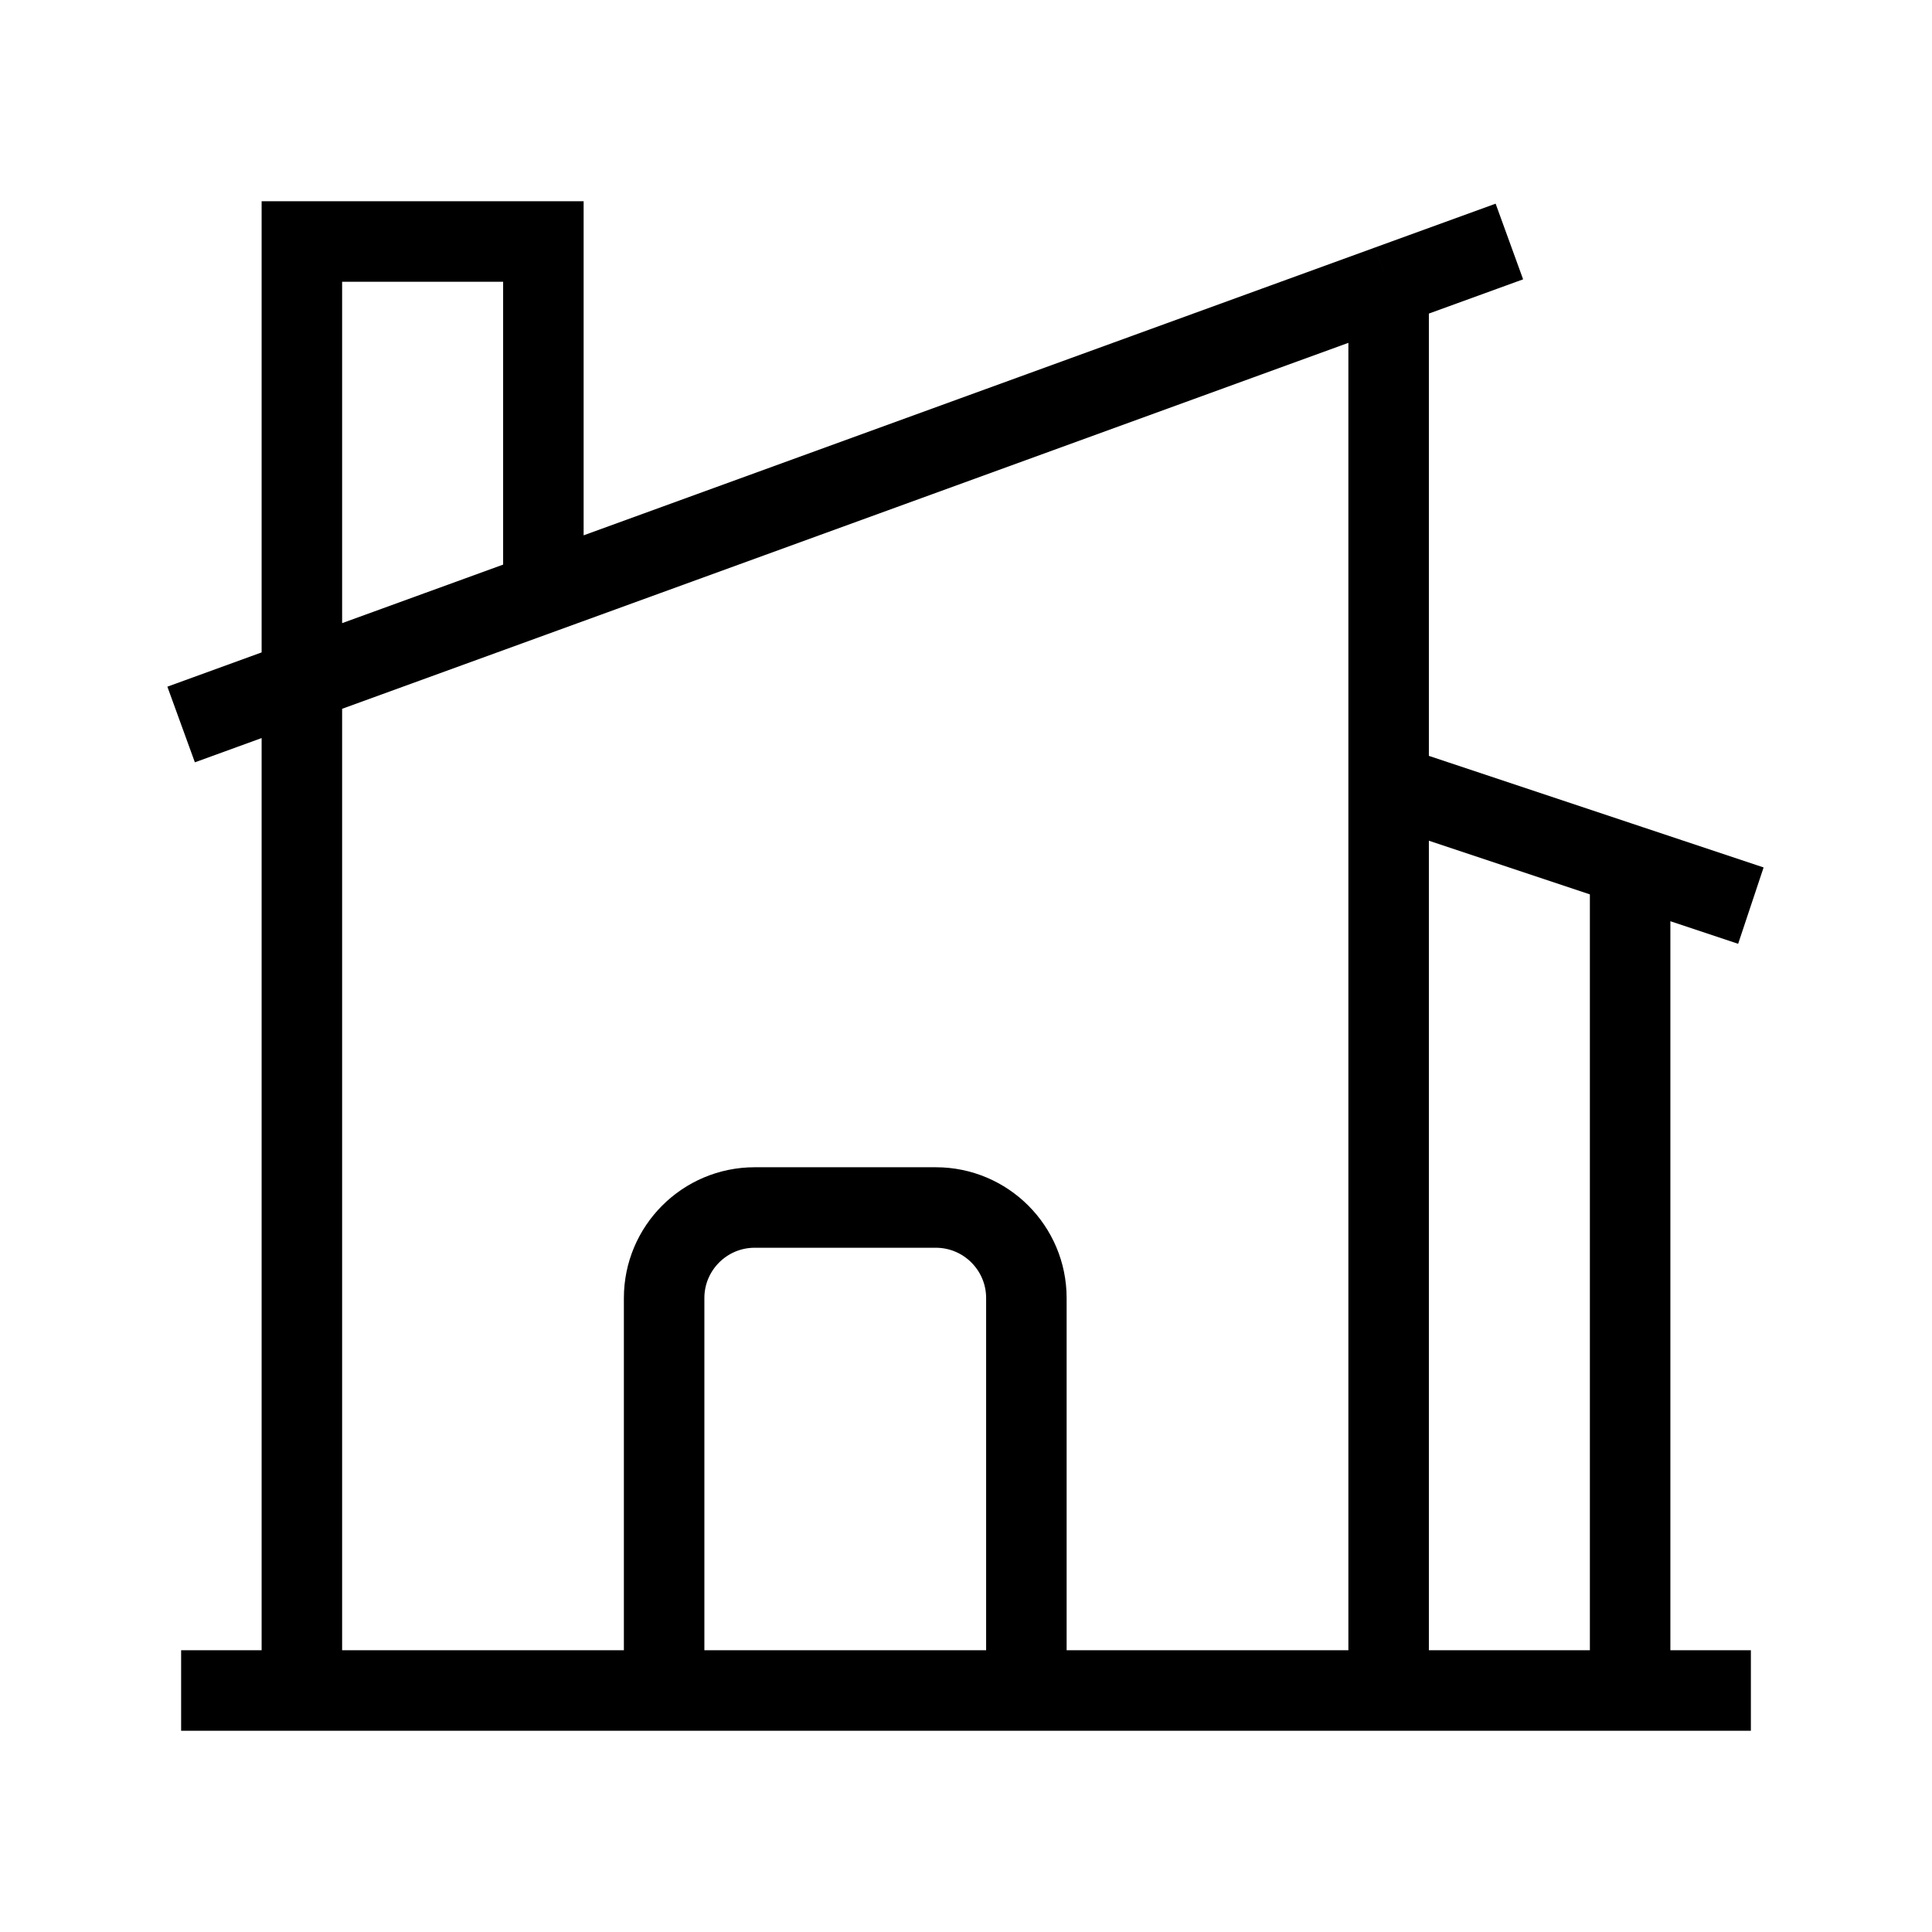
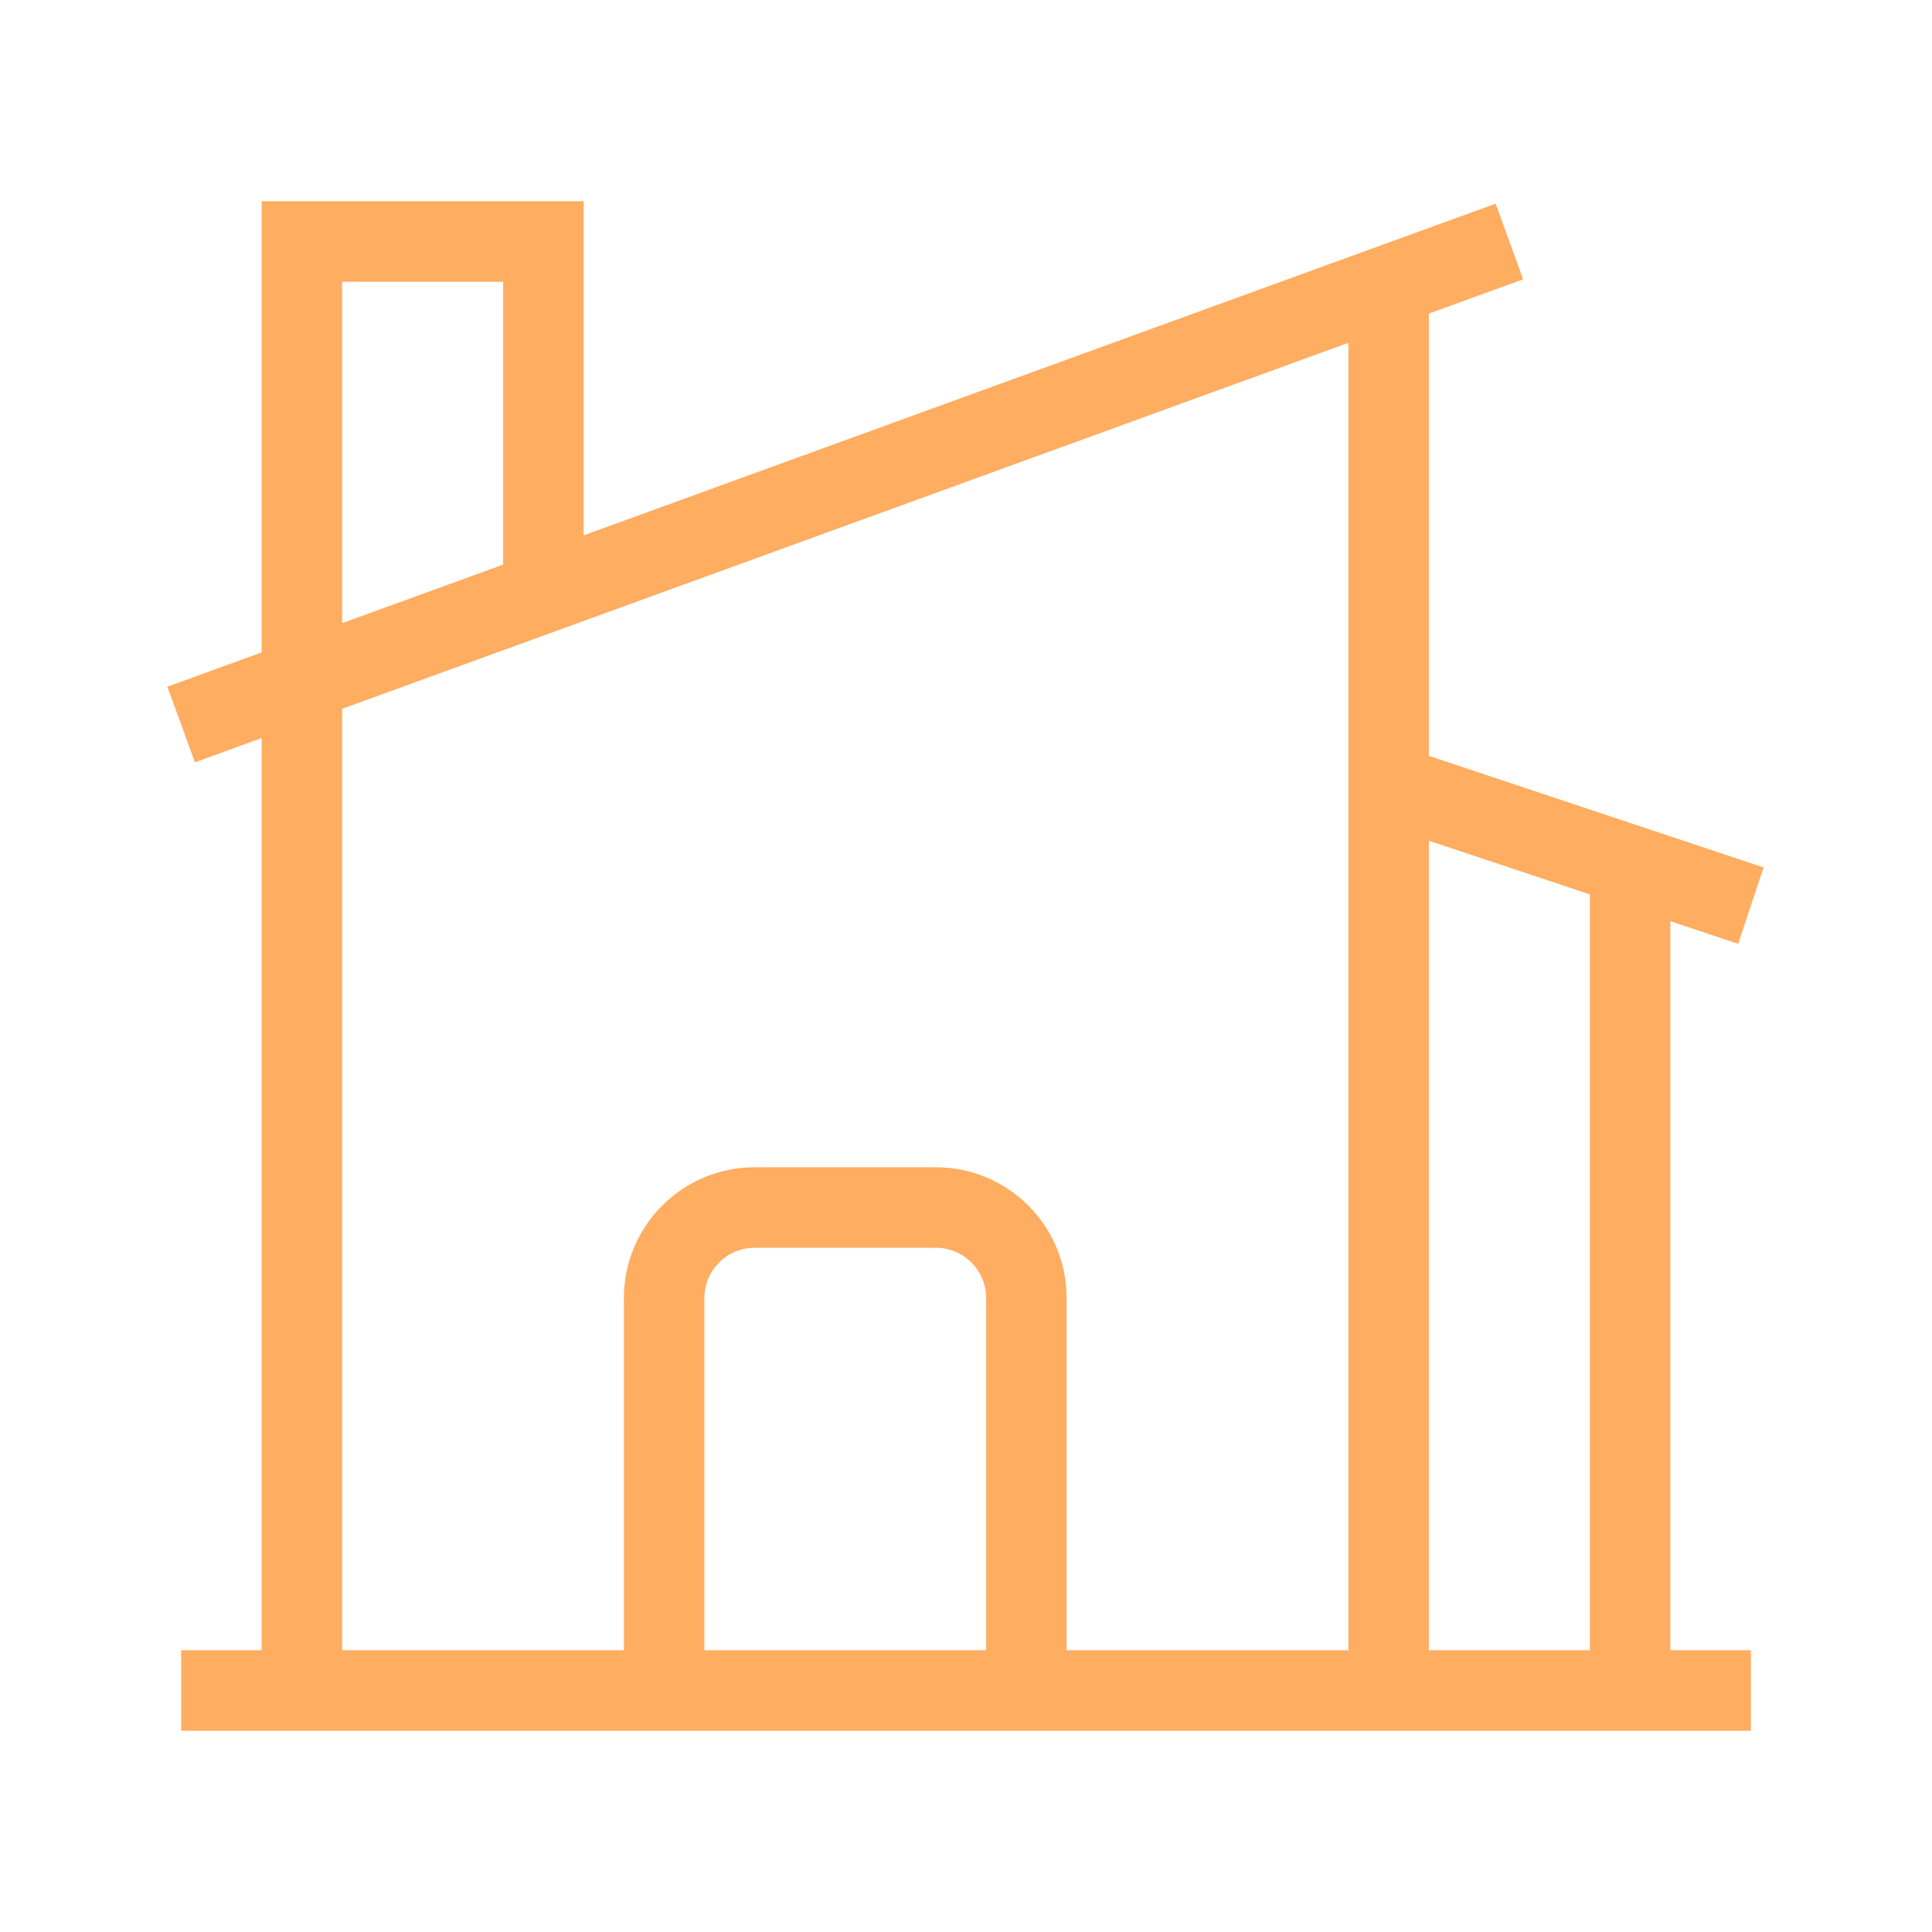
- <svg xmlns="http://www.w3.org/2000/svg" fill="none" viewBox="0 0 24 24" strokeWidth="1.5" stroke="currentColor" className="size-12">
+ <svg xmlns="http://www.w3.org/2000/svg" fill="none" viewBox="0 0 24 24" strokeWidth="1.8" stroke="#ffad61" className="size-12 ">
  <path strokeLinecap="round" strokeLinejoin="round" d="M8.25 21v-4.875c0-.621.504-1.125 1.125-1.125h2.25c.621 0 1.125.504 1.125 1.125V21m0 0h4.5V3.545M12.75 21h7.5V10.75M2.25 21h1.5m18 0h-18M2.25 9l4.5-1.636M18.75 3l-1.5.545m0 6.205 3 1m1.5.5-1.5-.5M6.75 7.364V3h-3v18m3-13.636 10.5-3.819" />
</svg>
